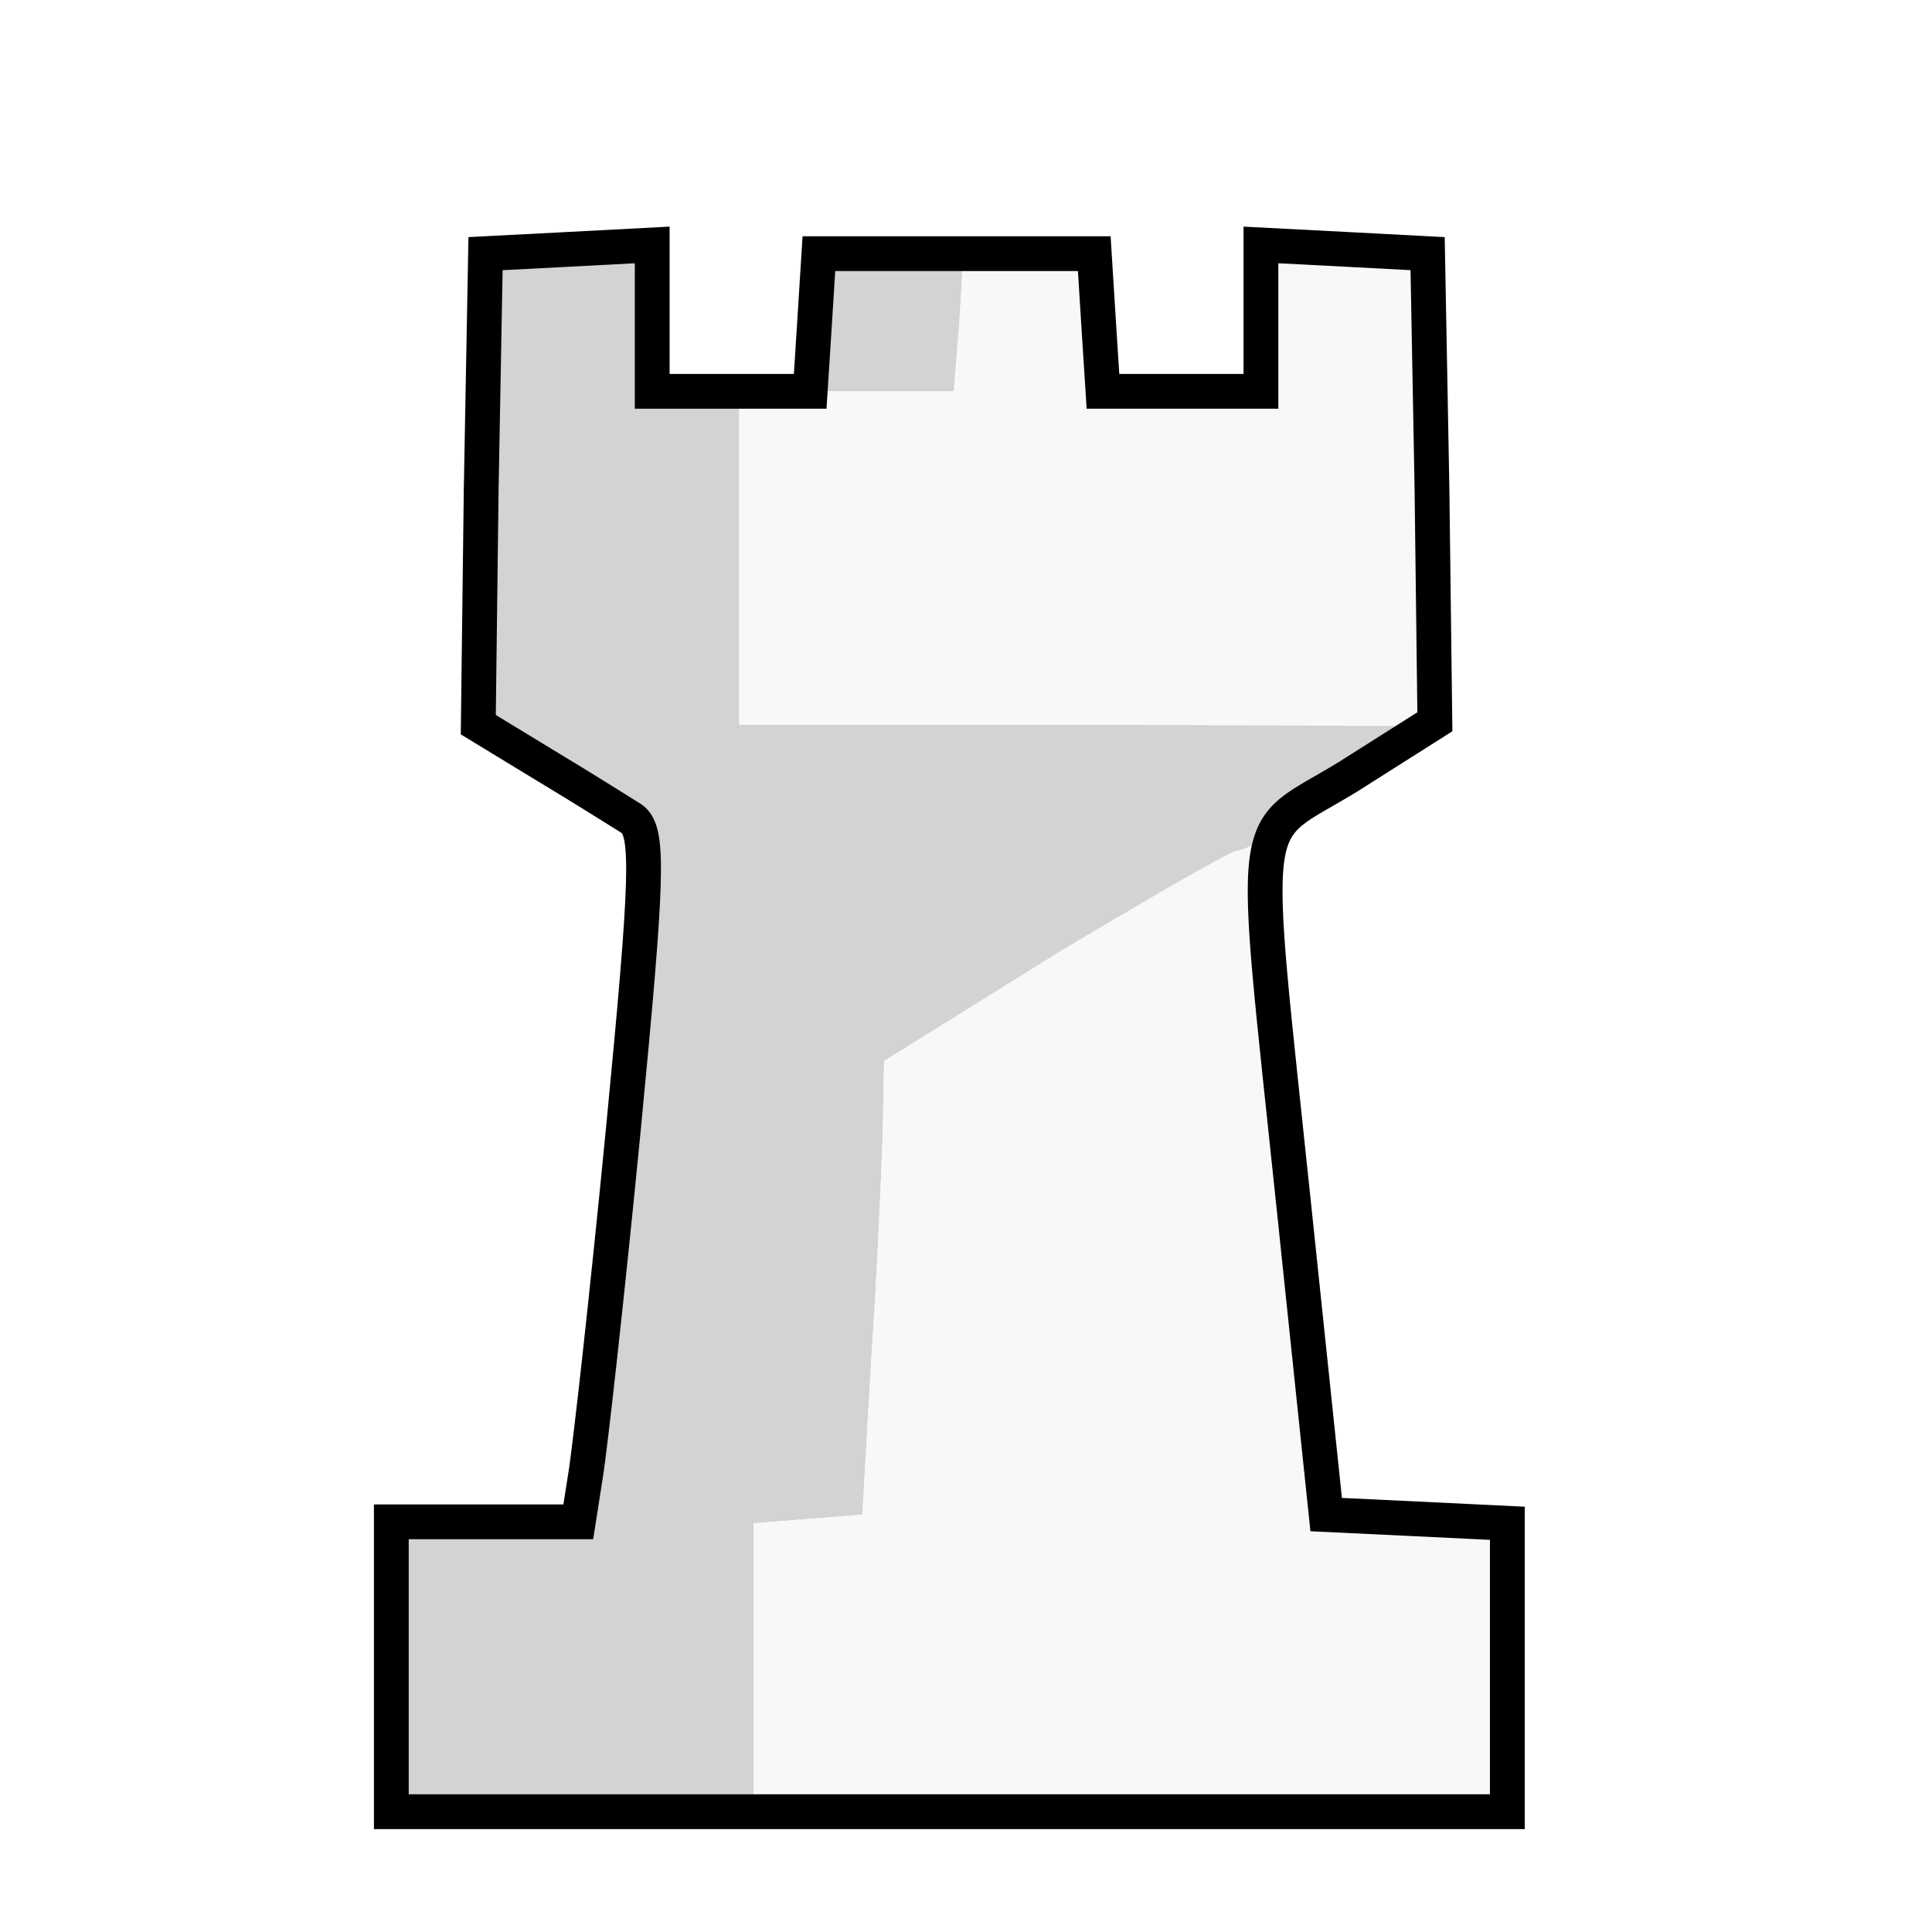
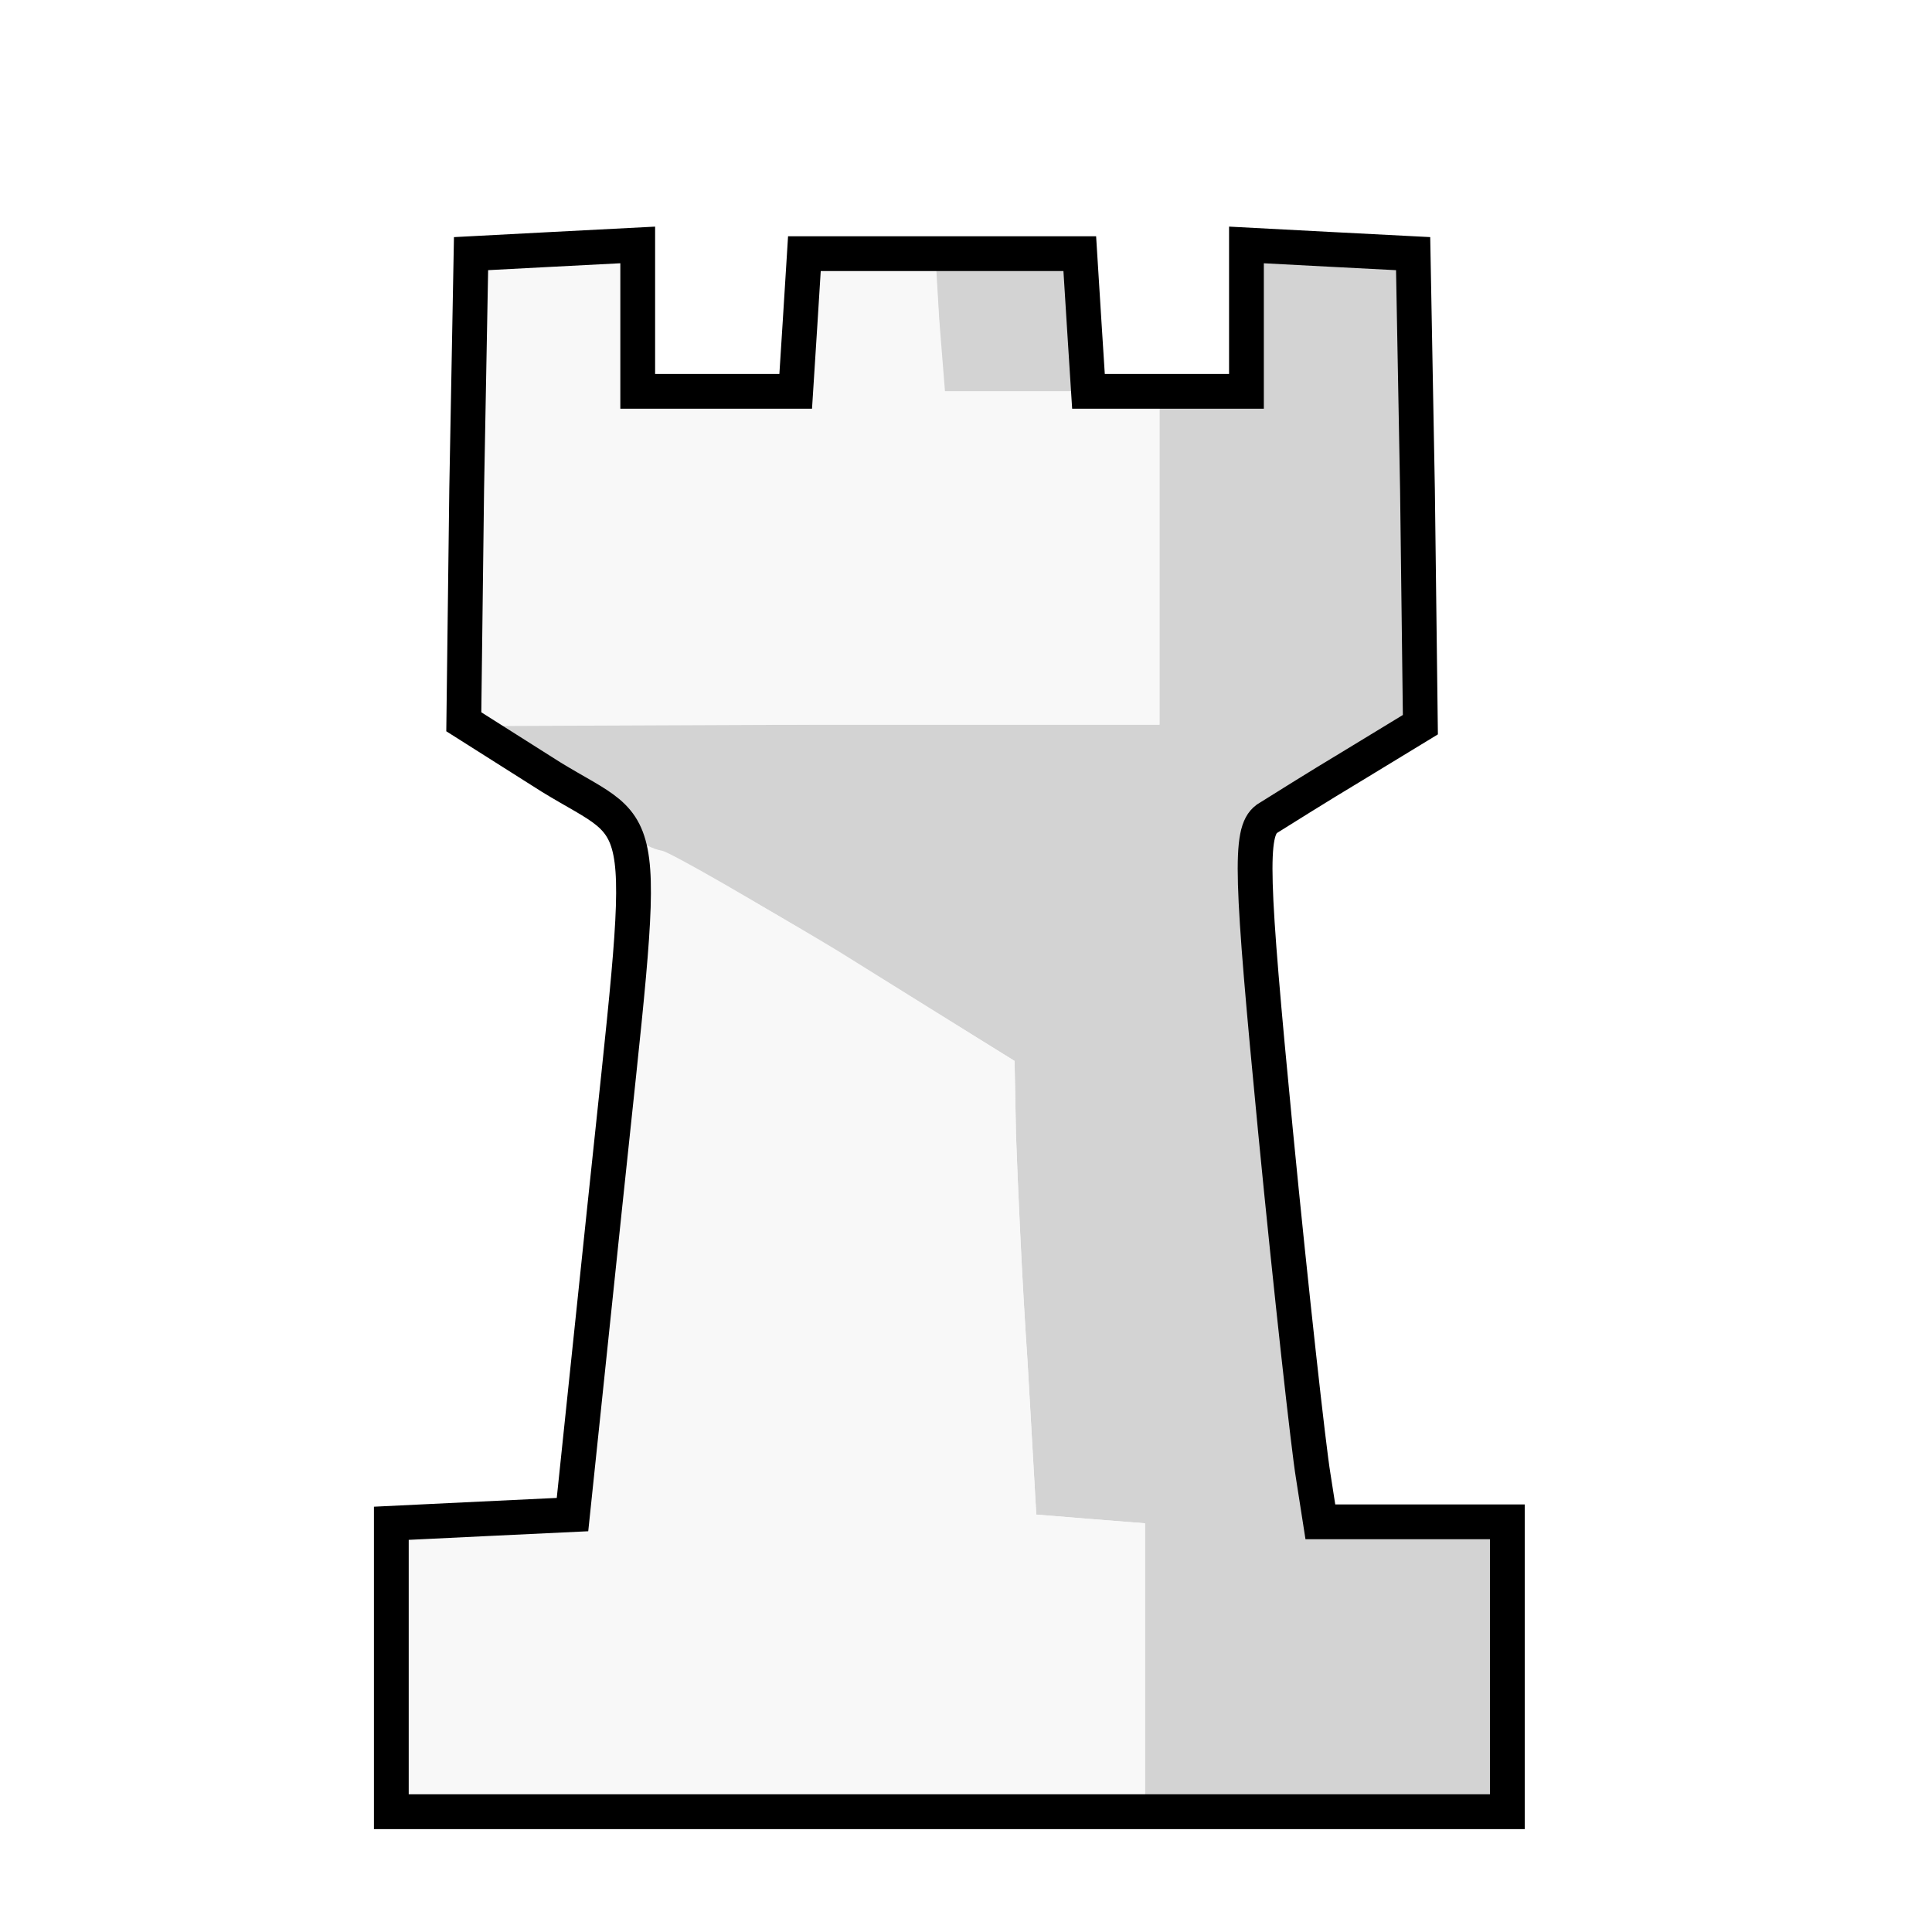
<svg xmlns="http://www.w3.org/2000/svg" height="133" viewBox="1670 1350 1333 1333" width="133">
-   <path d="m2710 2500v-99l-62-3-63-3-22-210c-30-287-33-256 37-299l60-38-2-161-3-162-57-3-58-3v101h-109l-3-47-3-48h-190l-3 48-3 47h-109v-101l-57 3-58 3-3 163-2 162 46 28c25 15 52 32 60 37 12 9 11 39-6 215-11 113-23 220-26 238l-5 32h-129v200h770z" fill="#f8f8f8" />
+   <path d="M1940 2500v-99l62-3 63-3 22-210c30-287 33-256-37-299l-60-38 2-161 3-162 57-3 58-3v101h109l3-47 3-48h190l3 48 3 47h109v-101l57 3 58 3 3 163 2 162-46 28c-25 15-52 32-60 37-12 9-11 39 6 215 11 113 23 220 26 238l5 32h129v200h-770z" fill="#f8f8f8" />
  <g fill="#d3d3d3">
-     <path d="m1940 2500v-100h129l5-32c3-18 15-125 26-238 17-176 18-206 6-215-8-5-35-22-60-37l-46-28 2-162 3-163 58-3 57-3v51c0 49 1 50 30 50h30v230h238l237 1-54 34c-30 19-57 38-60 42-3 5-12 9-18 10-7 2-65 35-128 74l-115 71-1 51c-1 29-4 99-8 157l-6 105-37 3-38 3v199h-250z" />
-     <path d="m2232 1573 3-48 50-3 50-3-3 51-4 50h-99z" />
+     <path d="M2710 2500v-100h-129l-5-32c-3-18-15-125-26-238-17-176-18-206-6-215 8-5 35-22 60-37l46-28-2-162-3-163-58-3-57-3v51c0 49-1 50-30 50h-30v230h-238l-237 1 54 34c30 19 57 38 60 42 3 5 12 9 18 10 7 2 65 35 128 74l115 71 1 51c1 29 4 99 8 157l6 105 37 3 38 3v199h250z" />
+     <path d="M2418 1573l-3-48-50-3-50-3 3 51 4 50h99z" />
  </g>
-   <path d="m2190 2501v-100l38-3 37-3 6-105c4-58 7-128 8-157l1-51 122-76c68-41 126-72 130-68 3 4 9 39 13 77 4 39 8 86 10 105 7 68 14 146 19 203 3 32 8 63 11 68 4 5 33 9 66 9h59v200h-520zm-10-766v-115h149l3-47 3-48h90l3 48 3 47h109v-101l58 3 57 3 3 163 2 162h-480z" fill="#f8f8f8" />
-   <path d="m2710 2500v-99l-62-3-63-3-22-210c-30-287-33-256 37-299l60-38-2-161-3-162-57-3-58-3v101h-109l-3-47-3-48h-190l-3 48-3 47h-109v-101l-57 3-58 3-3 163-2 162 46 28c25 15 52 32 60 37 12 9 11 39-6 215-11 113-23 220-26 238l-5 32h-129v200h770z" fill="none" stroke="#000" stroke-width="24" />
+   <path d="M2460 2501v-100l-38-3-37-3-6-105c-4-58-7-128-8-157l-1-51-122-76c-68-41-126-72-130-68-3 4-9 39-13 77-4 39-8 86-10 105-7 68-14 146-19 203-3 32-8 63-11 68-4 5-33 9-66 9h-59v200h520zm10-766v-115h-149l-3-47-3-48h-90l-3 48-3 47h-109v-101l-58 3-57 3-3 163-2 162h480z" fill="#f8f8f8" />
+   <path d="M1940 2500v-99l62-3 63-3 22-210c30-287 33-256-37-299l-60-38 2-161 3-162 57-3 58-3v101h109l3-47 3-48h190l3 48 3 47h109v-101l57 3 58 3 3 163 2 162-46 28c-25 15-52 32-60 37-12 9-11 39 6 215 11 113 23 220 26 238l5 32h129v200h-770z" fill="none" stroke="#000" stroke-width="24" />
</svg>
